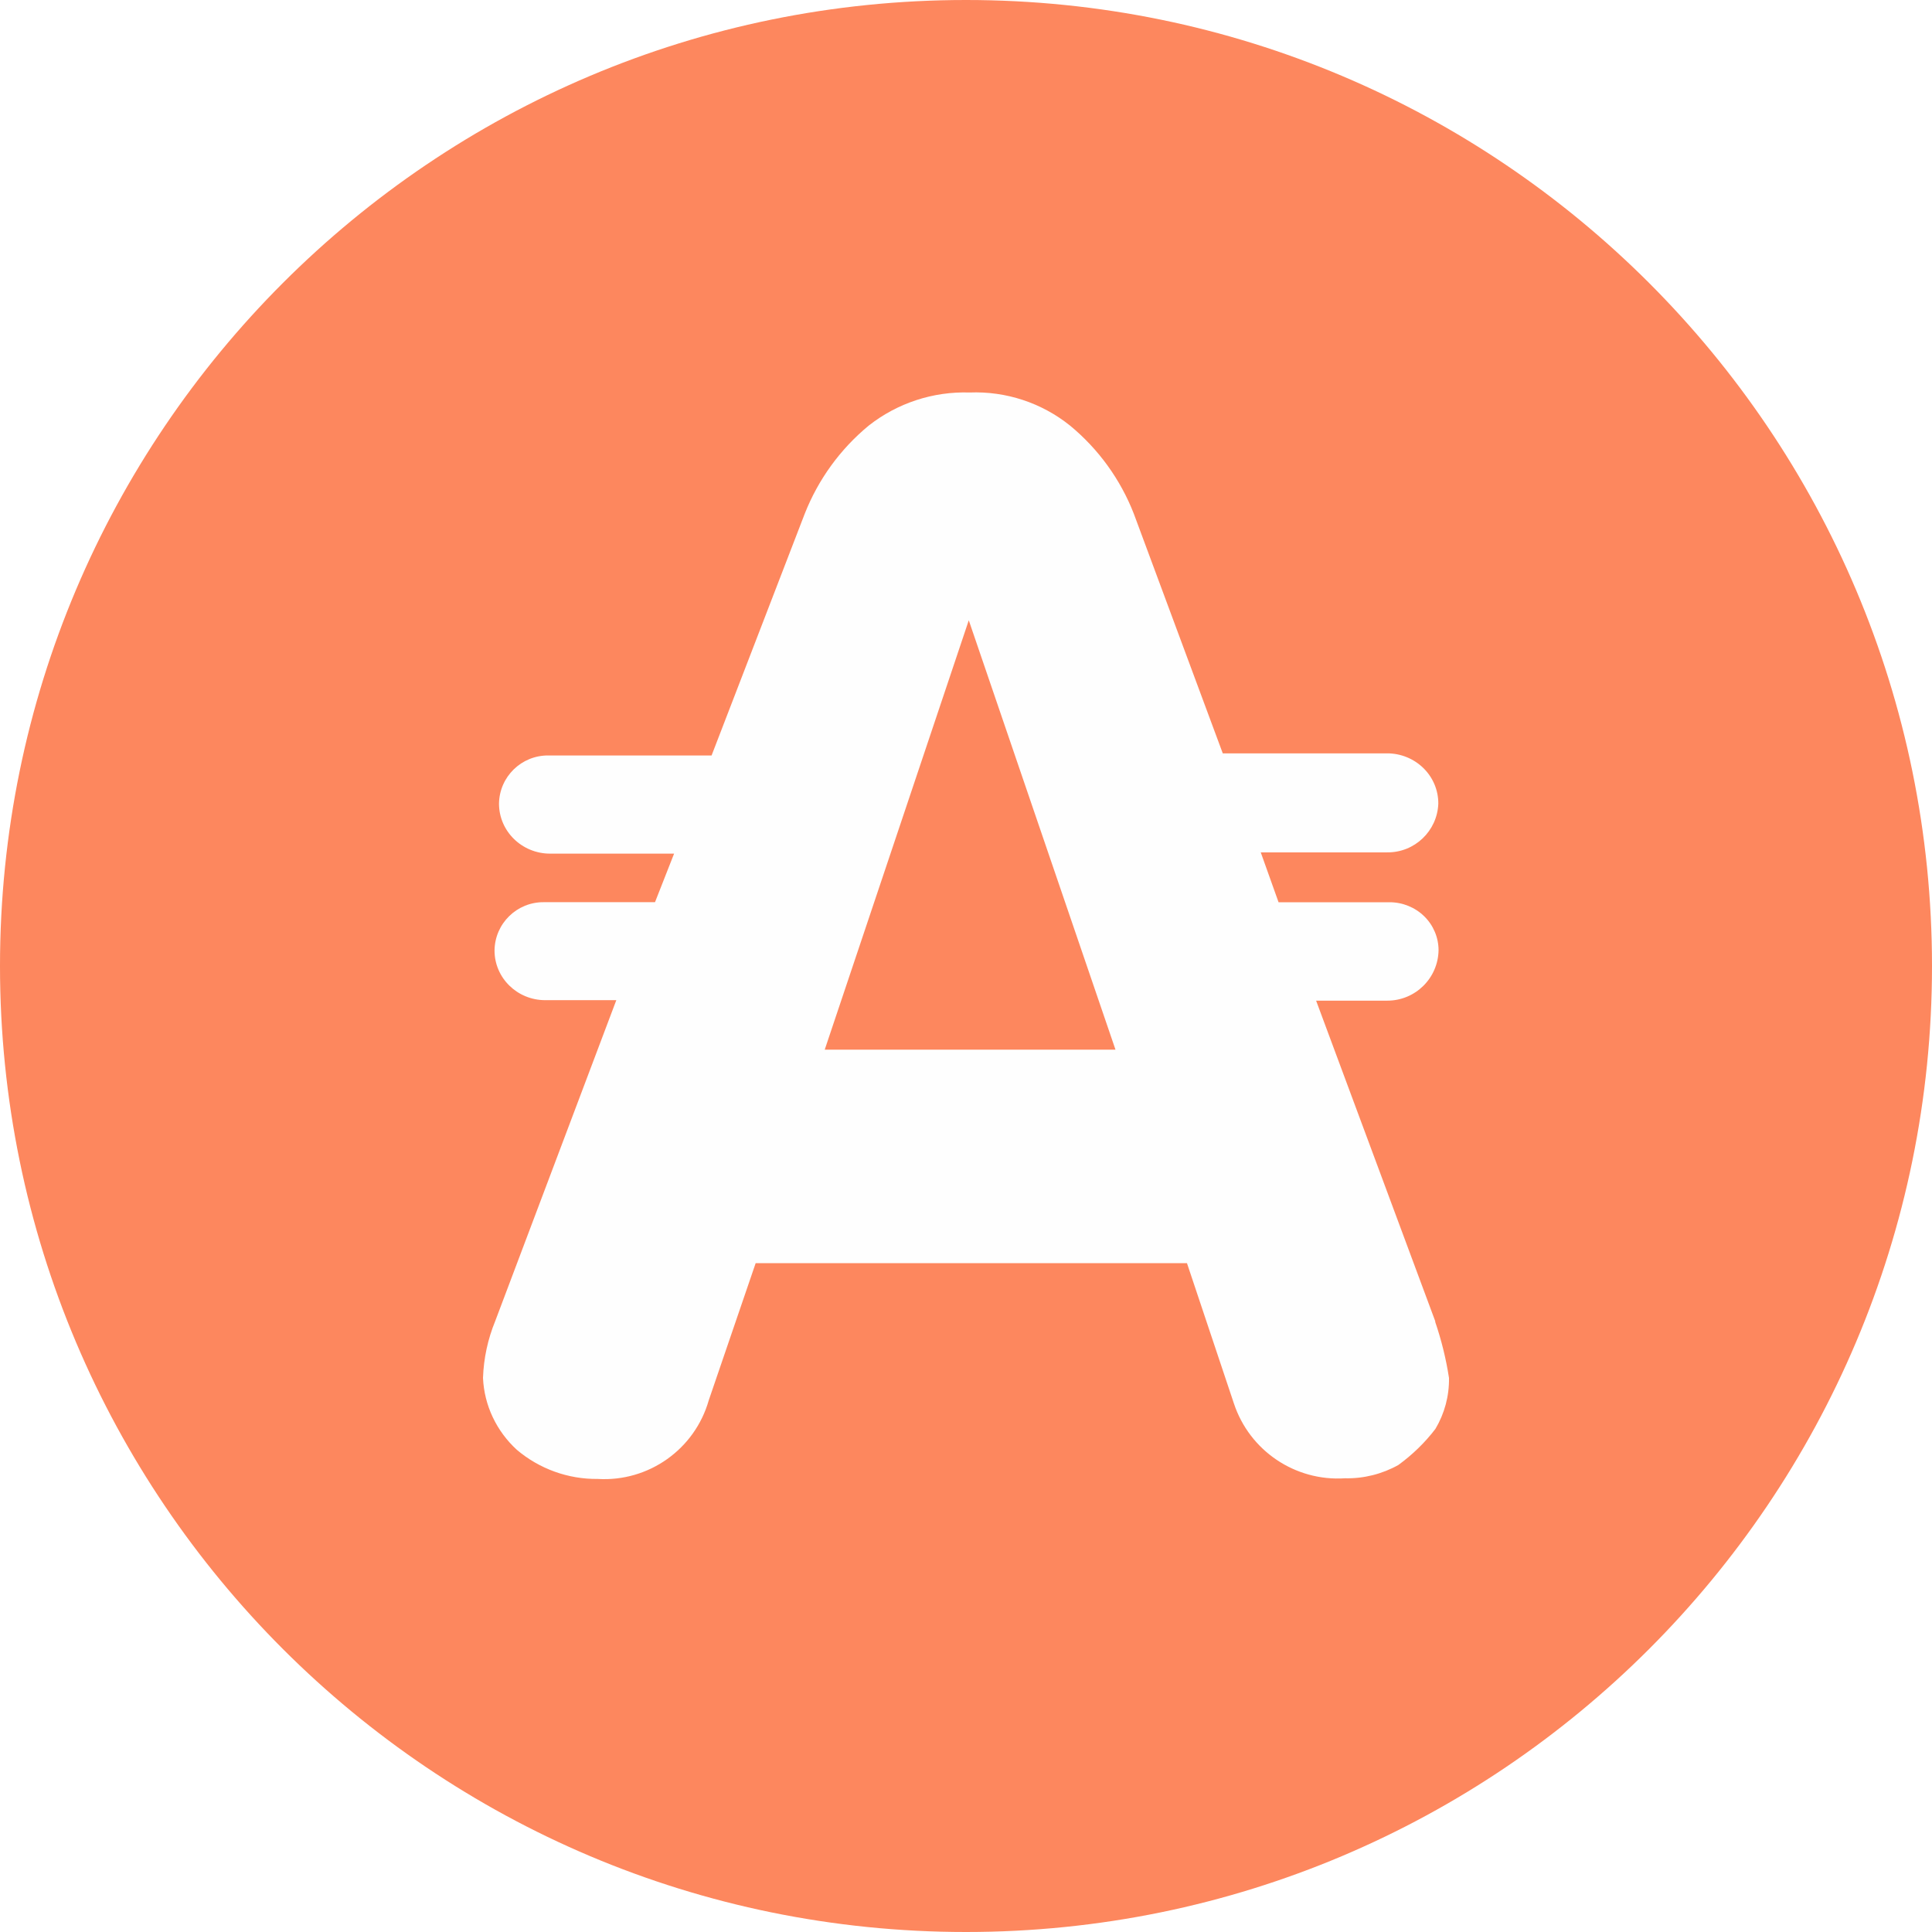
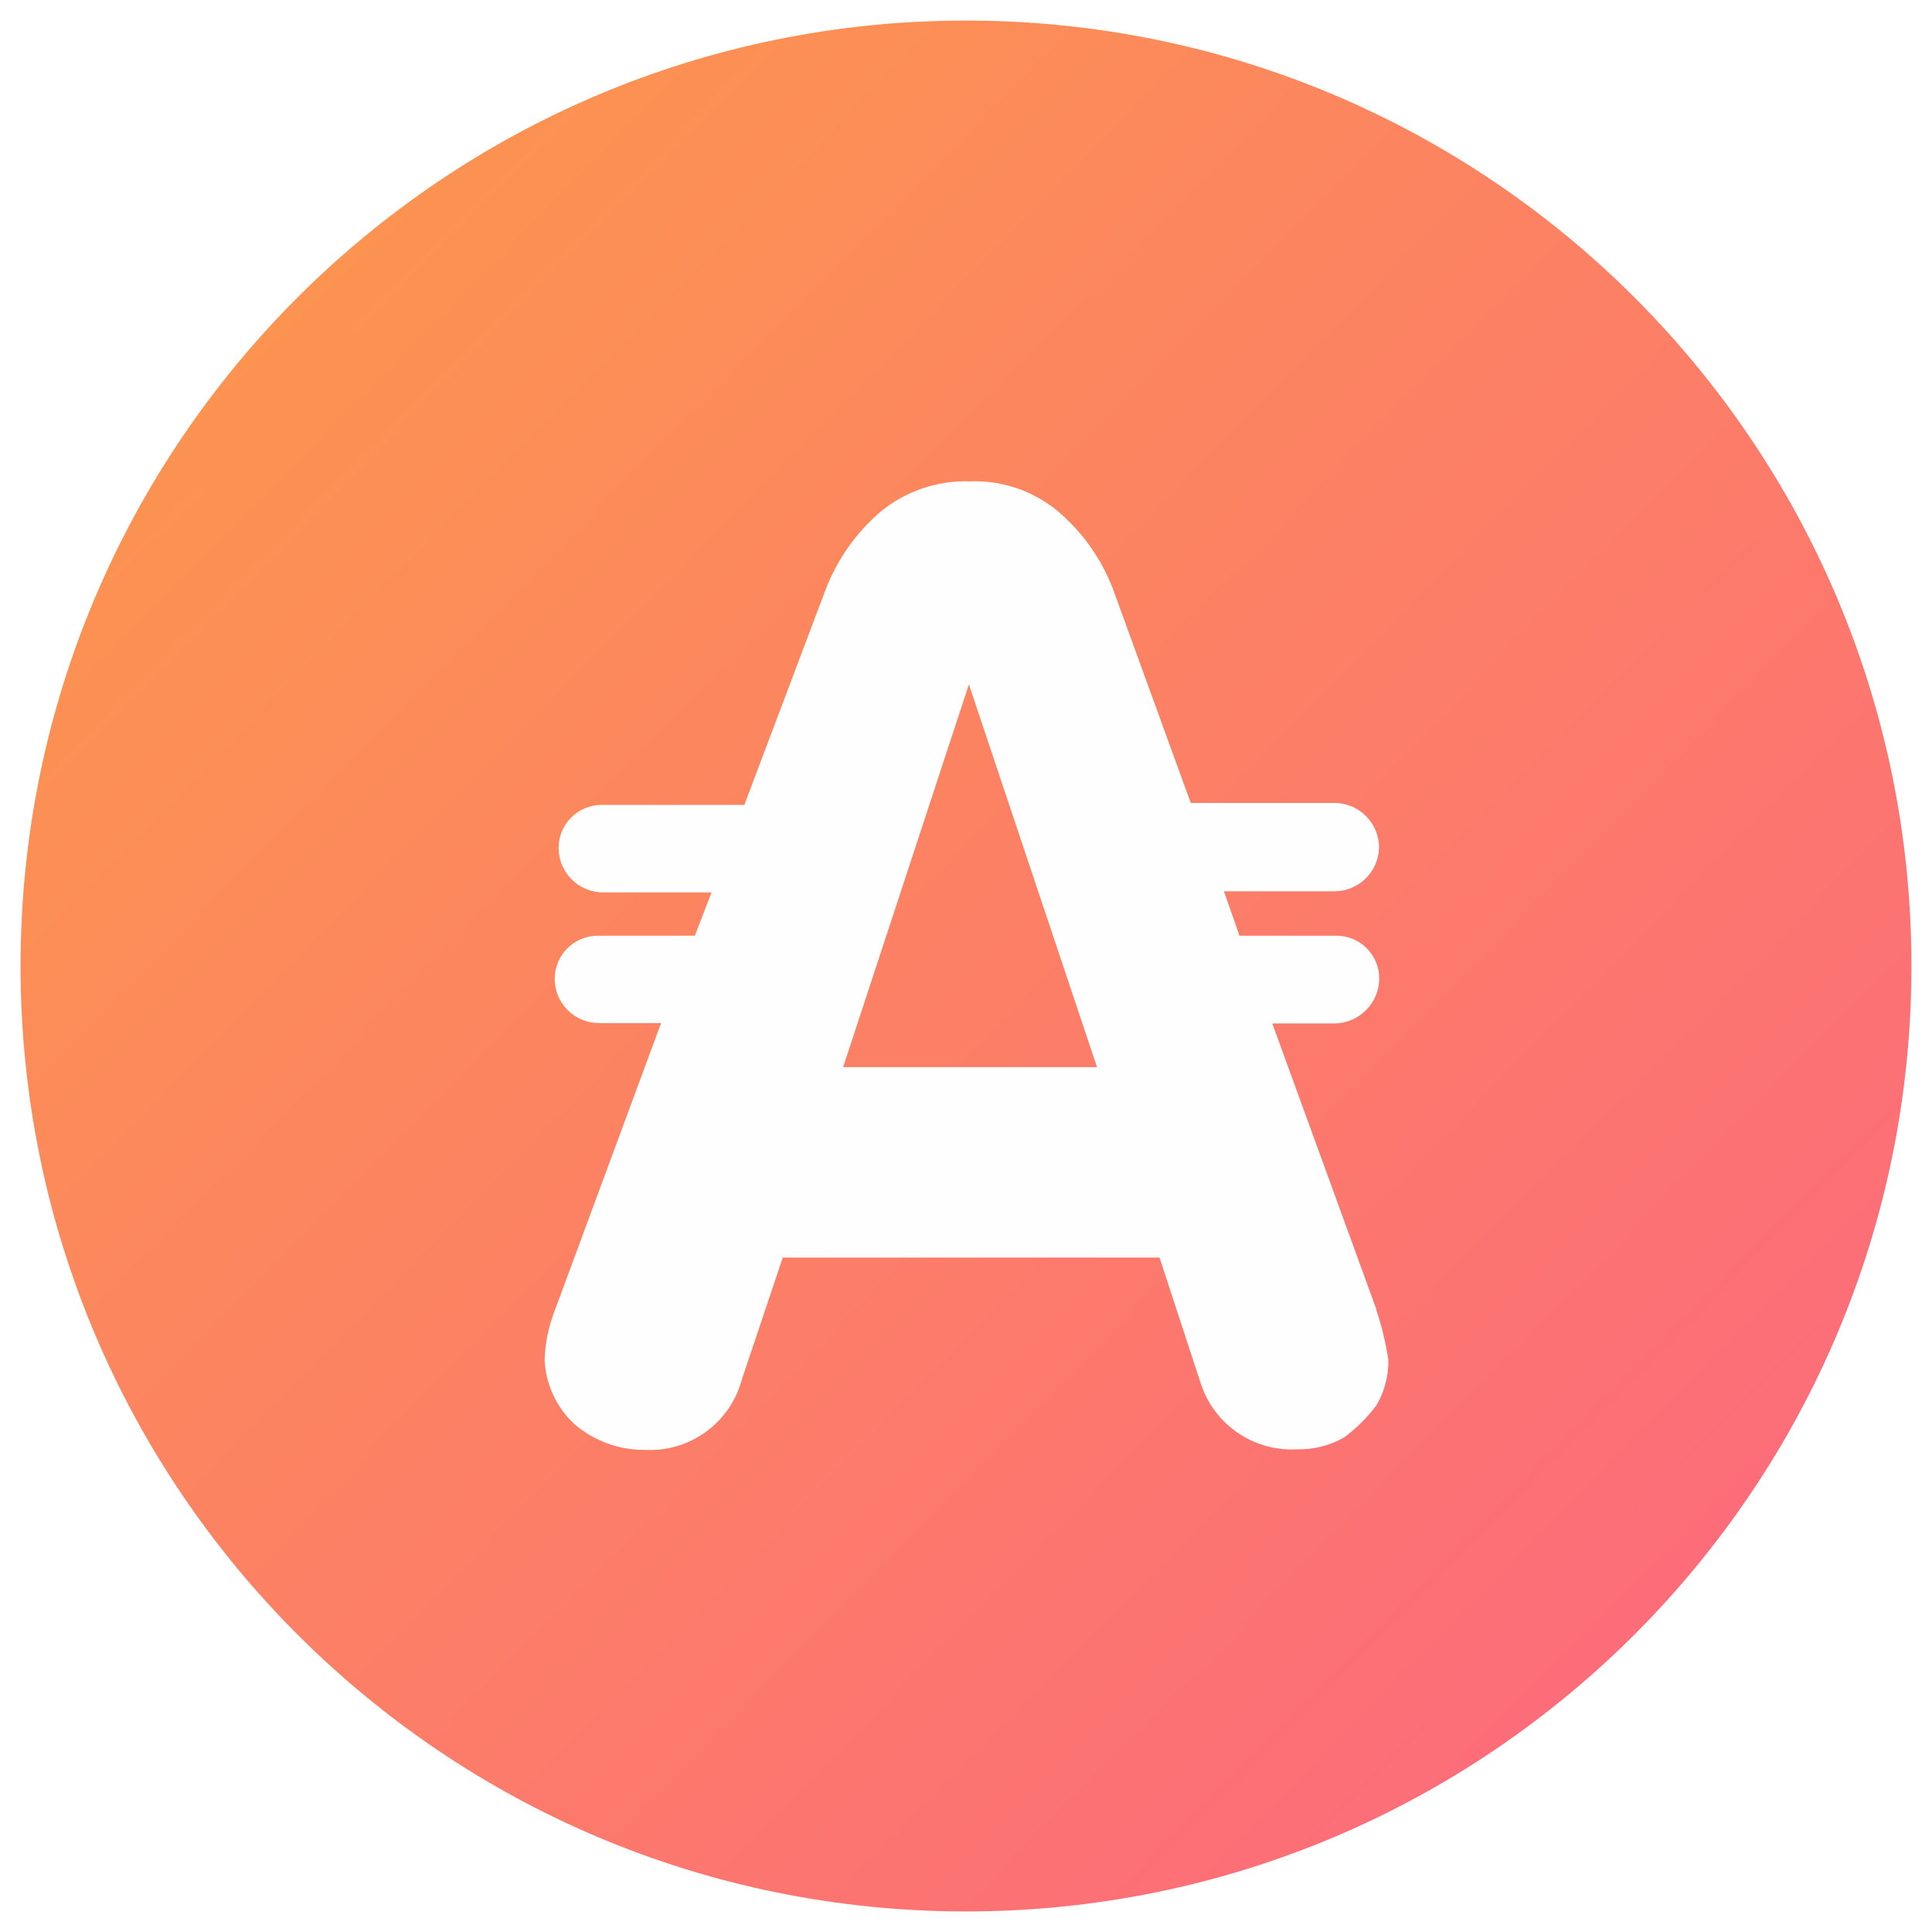
- <svg xmlns="http://www.w3.org/2000/svg" height="32" viewBox="0 0 32 32" width="32">
-   <g fill="none">
-     <circle cx="16" cy="16" fill="#fd875e" r="16" />
-     <path d="M13.66 17.386l2.386-7.112 2.43 7.112zm10.112 4.497l-1.973-5.309h1.178a.849.849 0 00.85-.836c0-.21-.086-.413-.237-.561s-.358-.233-.573-.233h-1.84l-.295-.826h2.095a.839.839 0 00.846-.807c.001-.222-.088-.434-.248-.59s-.376-.244-.602-.243h-2.72L18.78 8.51a3.576 3.576 0 00-1.057-1.461 2.499 2.499 0 00-1.663-.548 2.57 2.57 0 00-1.671.548 3.609 3.609 0 00-1.06 1.46l-1.543 4.004H9.082a.81.81 0 00-.817.797c0 .458.379.829.847.829h2.053l-.316.804h-1.84a.809.809 0 00-.818.8c0 .454.374.821.836.823h1.181l-2.006 5.316c-.123.3-.191.618-.202.941.02.453.222.88.56 1.19a2.04 2.04 0 001.34.483 1.8 1.8 0 001.84-1.305l.776-2.269h7.144l.777 2.323a1.813 1.813 0 001.84 1.24c.31.007.615-.07.884-.22.233-.17.44-.37.614-.598a1.6 1.6 0 00.225-.844 5.446 5.446 0 00-.228-.927z" fill="#fefefe" />
-   </g>
+ <svg xmlns="http://www.w3.org/2000/svg" version="1.1" id="Layer_1" x="0px" y="0px" viewBox="1000 -1000 2500 2500" style="enable-background:new 1000 -1000 2500 2500;" xml:space="preserve">
+   <linearGradient id="SVGID_1_" gradientUnits="userSpaceOnUse" x1="1370.019" y1="-616.138" x2="3108.911" y2="1095.4">
+     <stop offset="0" style="stop-color:#FC9351" />
+     <stop offset="1" style="stop-color:#FC6D79" />
+   </linearGradient>
+   <circle style="fill:url(#SVGID_1_);" cx="2250" cy="250" r="1223.389" />
+   <path style="fill:#FEFEFE;" d="M2091.017,380.853l162.75-495.283l165.764,495.283H2091.017z M2780.947,694.047l-134.621-369.704  h80.371c32.026-0.275,57.881-26.242,58.017-58.269c0-30.516-24.738-55.255-55.254-55.255h-125.579l-20.093-57.515h142.909  c31.324,0.011,56.949-24.946,57.766-56.259c0.139-31.903-25.611-57.878-57.514-58.017c-0.168-0.001-0.335-0.001-0.503,0h-185.605  l-100.463-276.274c-15.009-39.472-39.815-74.477-72.082-101.719c-31.879-26.217-72.281-39.804-113.523-38.176  c-41.35-1.314-81.802,12.23-114.026,38.176c-32.286,27.28-57.166,62.266-72.333,101.719L1963.178,41.539h-184.601  c-30.696,0-55.619,24.81-55.757,55.506c0,31.903,25.863,57.766,57.766,57.766h140.146l-21.6,56.008h-125.579  c-30.794,0-55.757,24.963-55.757,55.757l0,0c0,31.528,25.485,57.126,57.013,57.264h80.621l-136.881,370.206  c-8.413,20.872-13.089,43.061-13.814,65.552c1.427,31.549,15.127,61.292,38.176,82.882c25.364,21.968,57.868,33.934,91.421,33.655  c58.087,3.184,110.469-34.741,125.579-90.919l52.994-157.978h487.497l52.994,161.746c17.072,54.206,68.852,89.83,125.579,86.398  c21.107,0.423,41.935-4.871,60.278-15.321c15.912-11.81,30.038-25.852,41.943-41.692c10.374-17.825,15.672-38.15,15.321-58.771  c-3.326-21.923-8.536-43.519-15.572-64.548v-1.003L2780.947,694.047L2780.947,694.047z" />
</svg>
